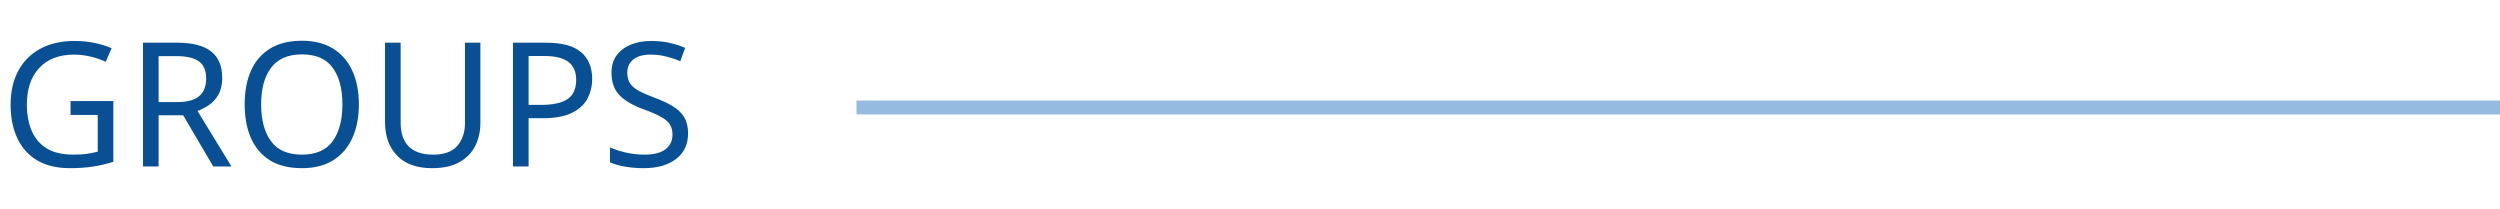
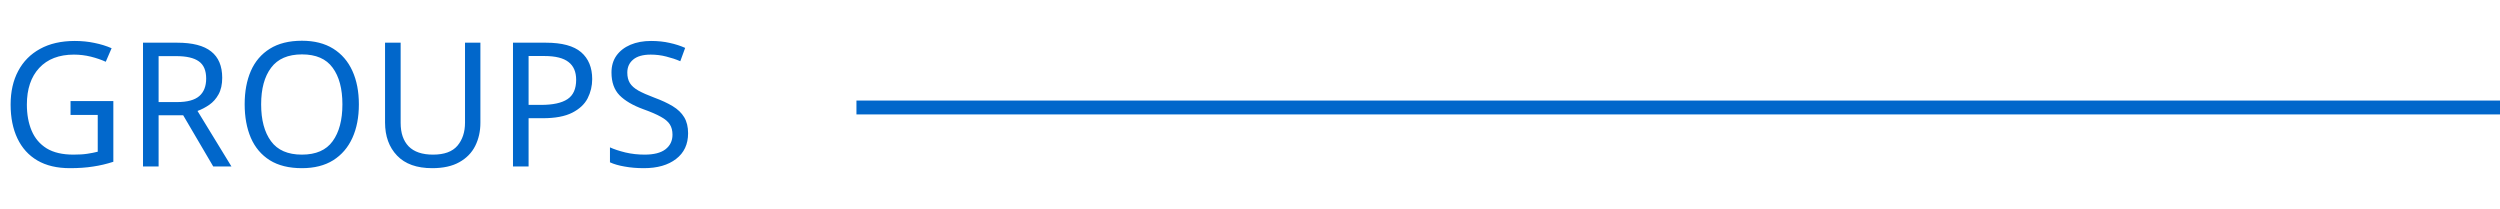
<svg xmlns="http://www.w3.org/2000/svg" viewBox="0 0 360.5 30">
  <defs>
-     <style>.a{fill:#094f93;font-size:25px;font-family:Montserrat-Medium, Montserrat;font-weight:500;}.b{fill:none;stroke:#95bbe0;stroke-width:2px;}</style>
+     <style>.a{fill:#0167cb;font-size:25px;font-family:Montserrat-Medium, Montserrat;font-weight:500;}.b{fill:none;stroke:#0167cb;stroke-width:2px;}</style>
  </defs>
  <g transform="translate(-36 -385)">
    <text class="a" transform="translate(36 409)">
      <tspan x="0" y="0">GROUPS</tspan>
    </text>
    <path class="b" d="M0,0H237" transform="translate(159.5 400.5)" />
  </g>
</svg>
